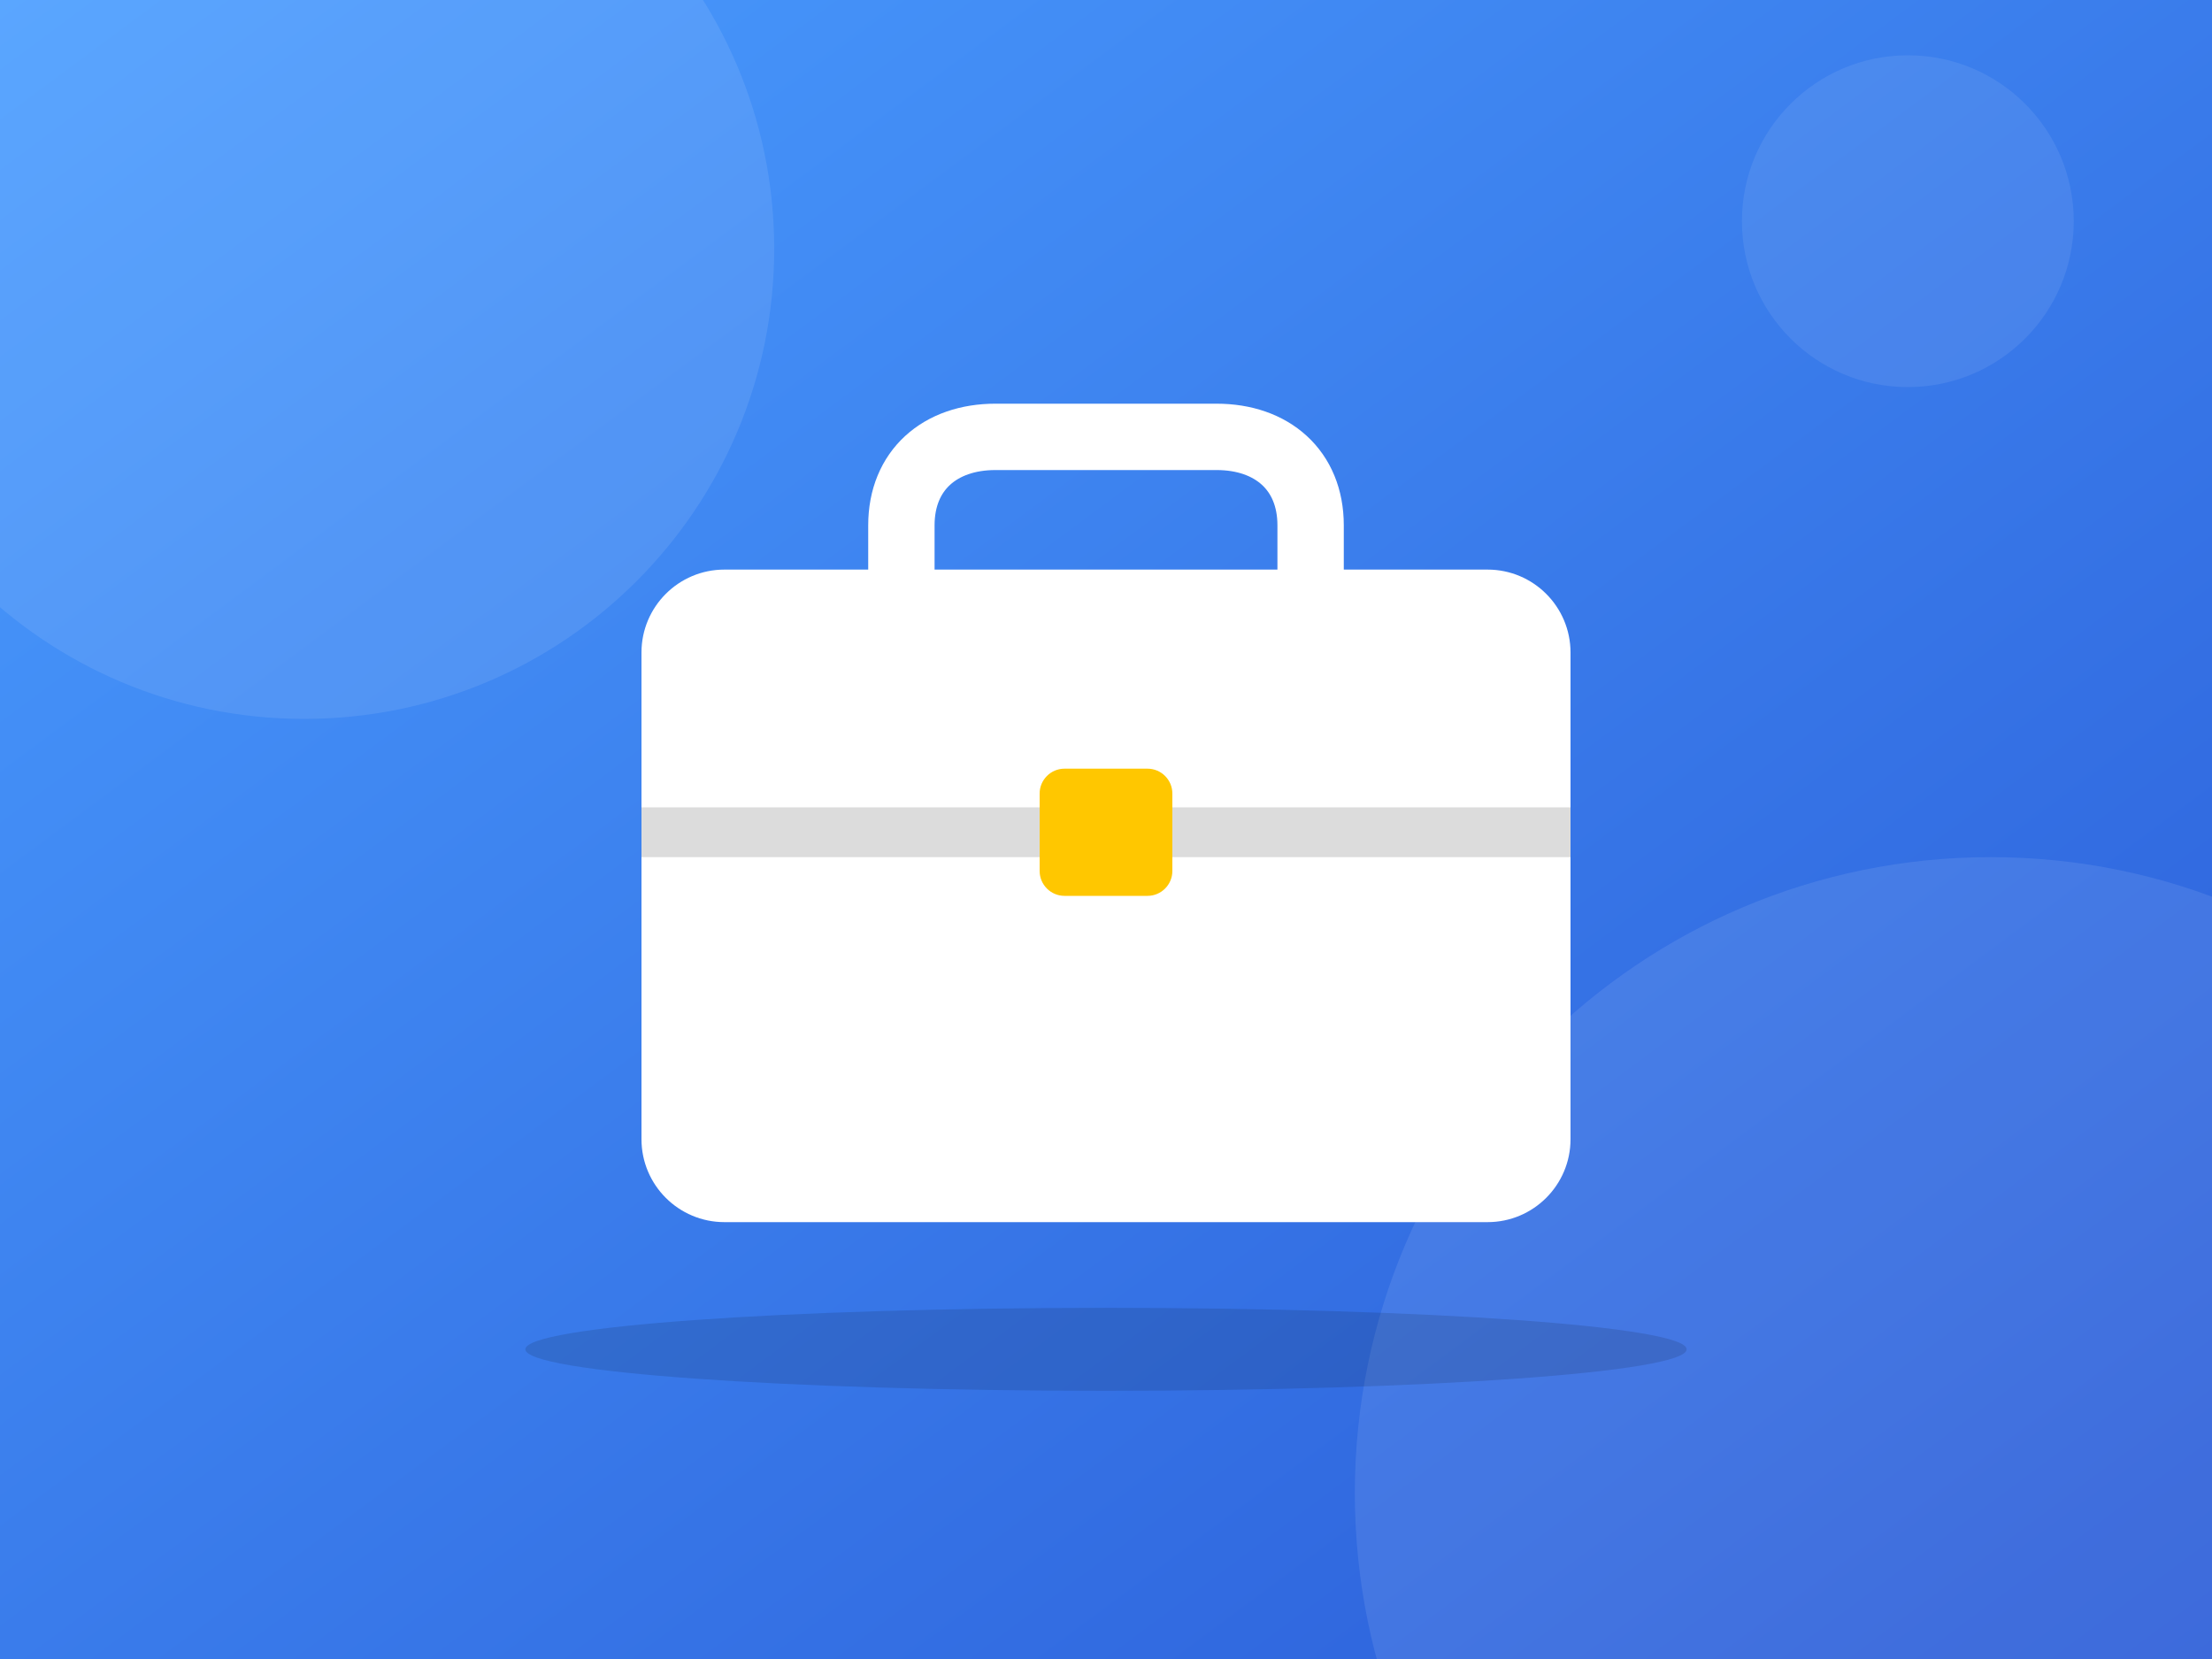
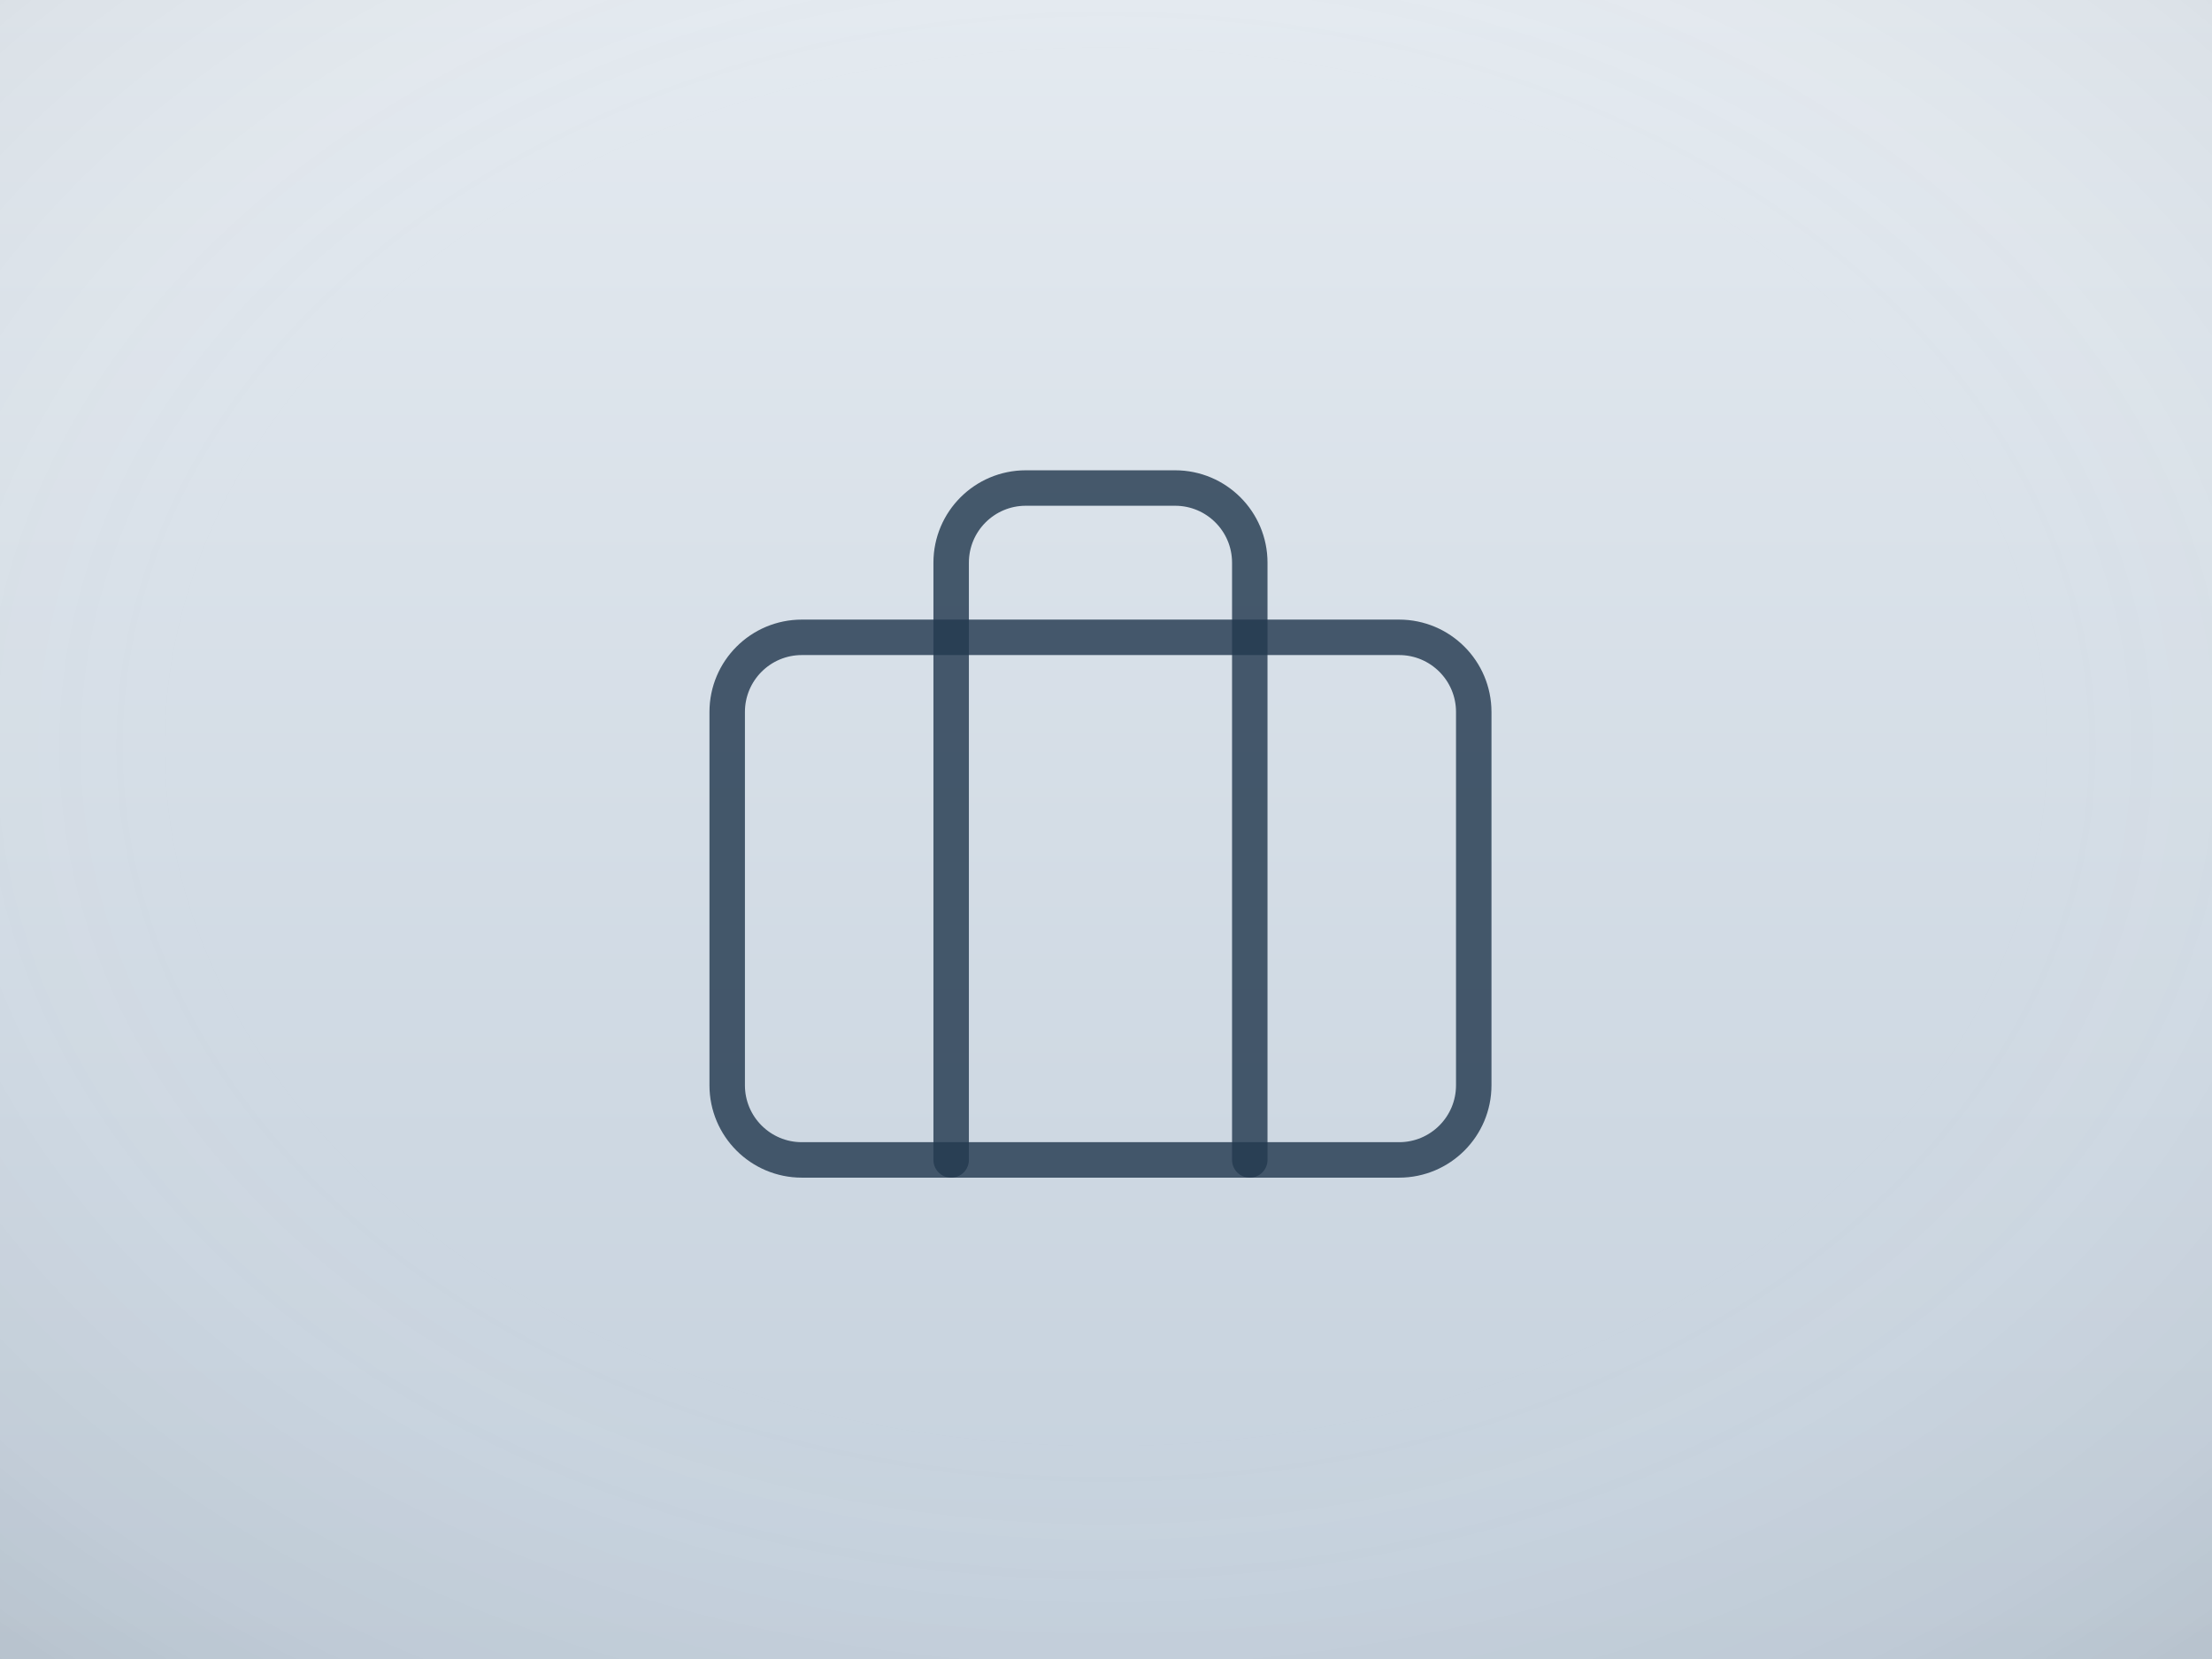
<svg xmlns="http://www.w3.org/2000/svg" viewBox="0 0 800 600" width="800" height="600">
  <defs>
-     <linearGradient id="g" x1="0" y1="0" x2="1" y2="1">
-       <stop offset="0" stop-color="#4a9dff" />
-       <stop offset="1" stop-color="#2a5bd7" />
+     <linearGradient id="g" x1="0" y1="0" x2="0" y2="1">
+       <stop offset="0" stop-color="#e4eaf0" />
+       <stop offset="1" stop-color="#c4d0dc" />
    </linearGradient>
+     <radialGradient id="v" cx="0.5" cy="0.45" r="0.75">
+       <stop offset="0.55" stop-color="#fff" stop-opacity="0" />
+       <stop offset="1" stop-color="#000" stop-opacity="0.07" />
+     </radialGradient>
  </defs>
  <rect width="800" height="600" fill="url(#g)" />
-   <circle cx="110" cy="90" r="170" fill="#fff" fill-opacity=".09" />
-   <circle cx="720" cy="540" r="230" fill="#fff" fill-opacity=".09" />
-   <circle cx="690" cy="80" r="60" fill="#fff" fill-opacity=".08" />
-   <ellipse cx="400" cy="488" rx="210" ry="15" fill="#000" fill-opacity=".12" />
-   <g>
-     <path d="M326 214 V190 C326 170 340 158 360 158 H440 C460 158 474 170 474 190 V214" fill="none" stroke="#fff" stroke-width="24" stroke-linecap="round" />
-     <rect x="232" y="206" width="336" height="236" rx="30" fill="#fff" />
-     <rect x="232" y="292" width="336" height="18" fill="#000" fill-opacity=".14" />
-     <rect x="376" y="278" width="48" height="46" rx="9" fill="#ffc700" />
+   <rect width="800" height="600" fill="url(#v)" />
+   <g transform="translate(236 136) scale(13.5)" fill="none" stroke="#243a4f" stroke-opacity=".82" stroke-width="0.95" stroke-linecap="round" stroke-linejoin="round">
+     <rect width="20" height="14" x="2" y="7" rx="2" ry="2" />
+     <path d="M16 21V5a2 2 0 0 0-2-2h-4a2 2 0 0 0-2 2v16" />
  </g>
</svg>
